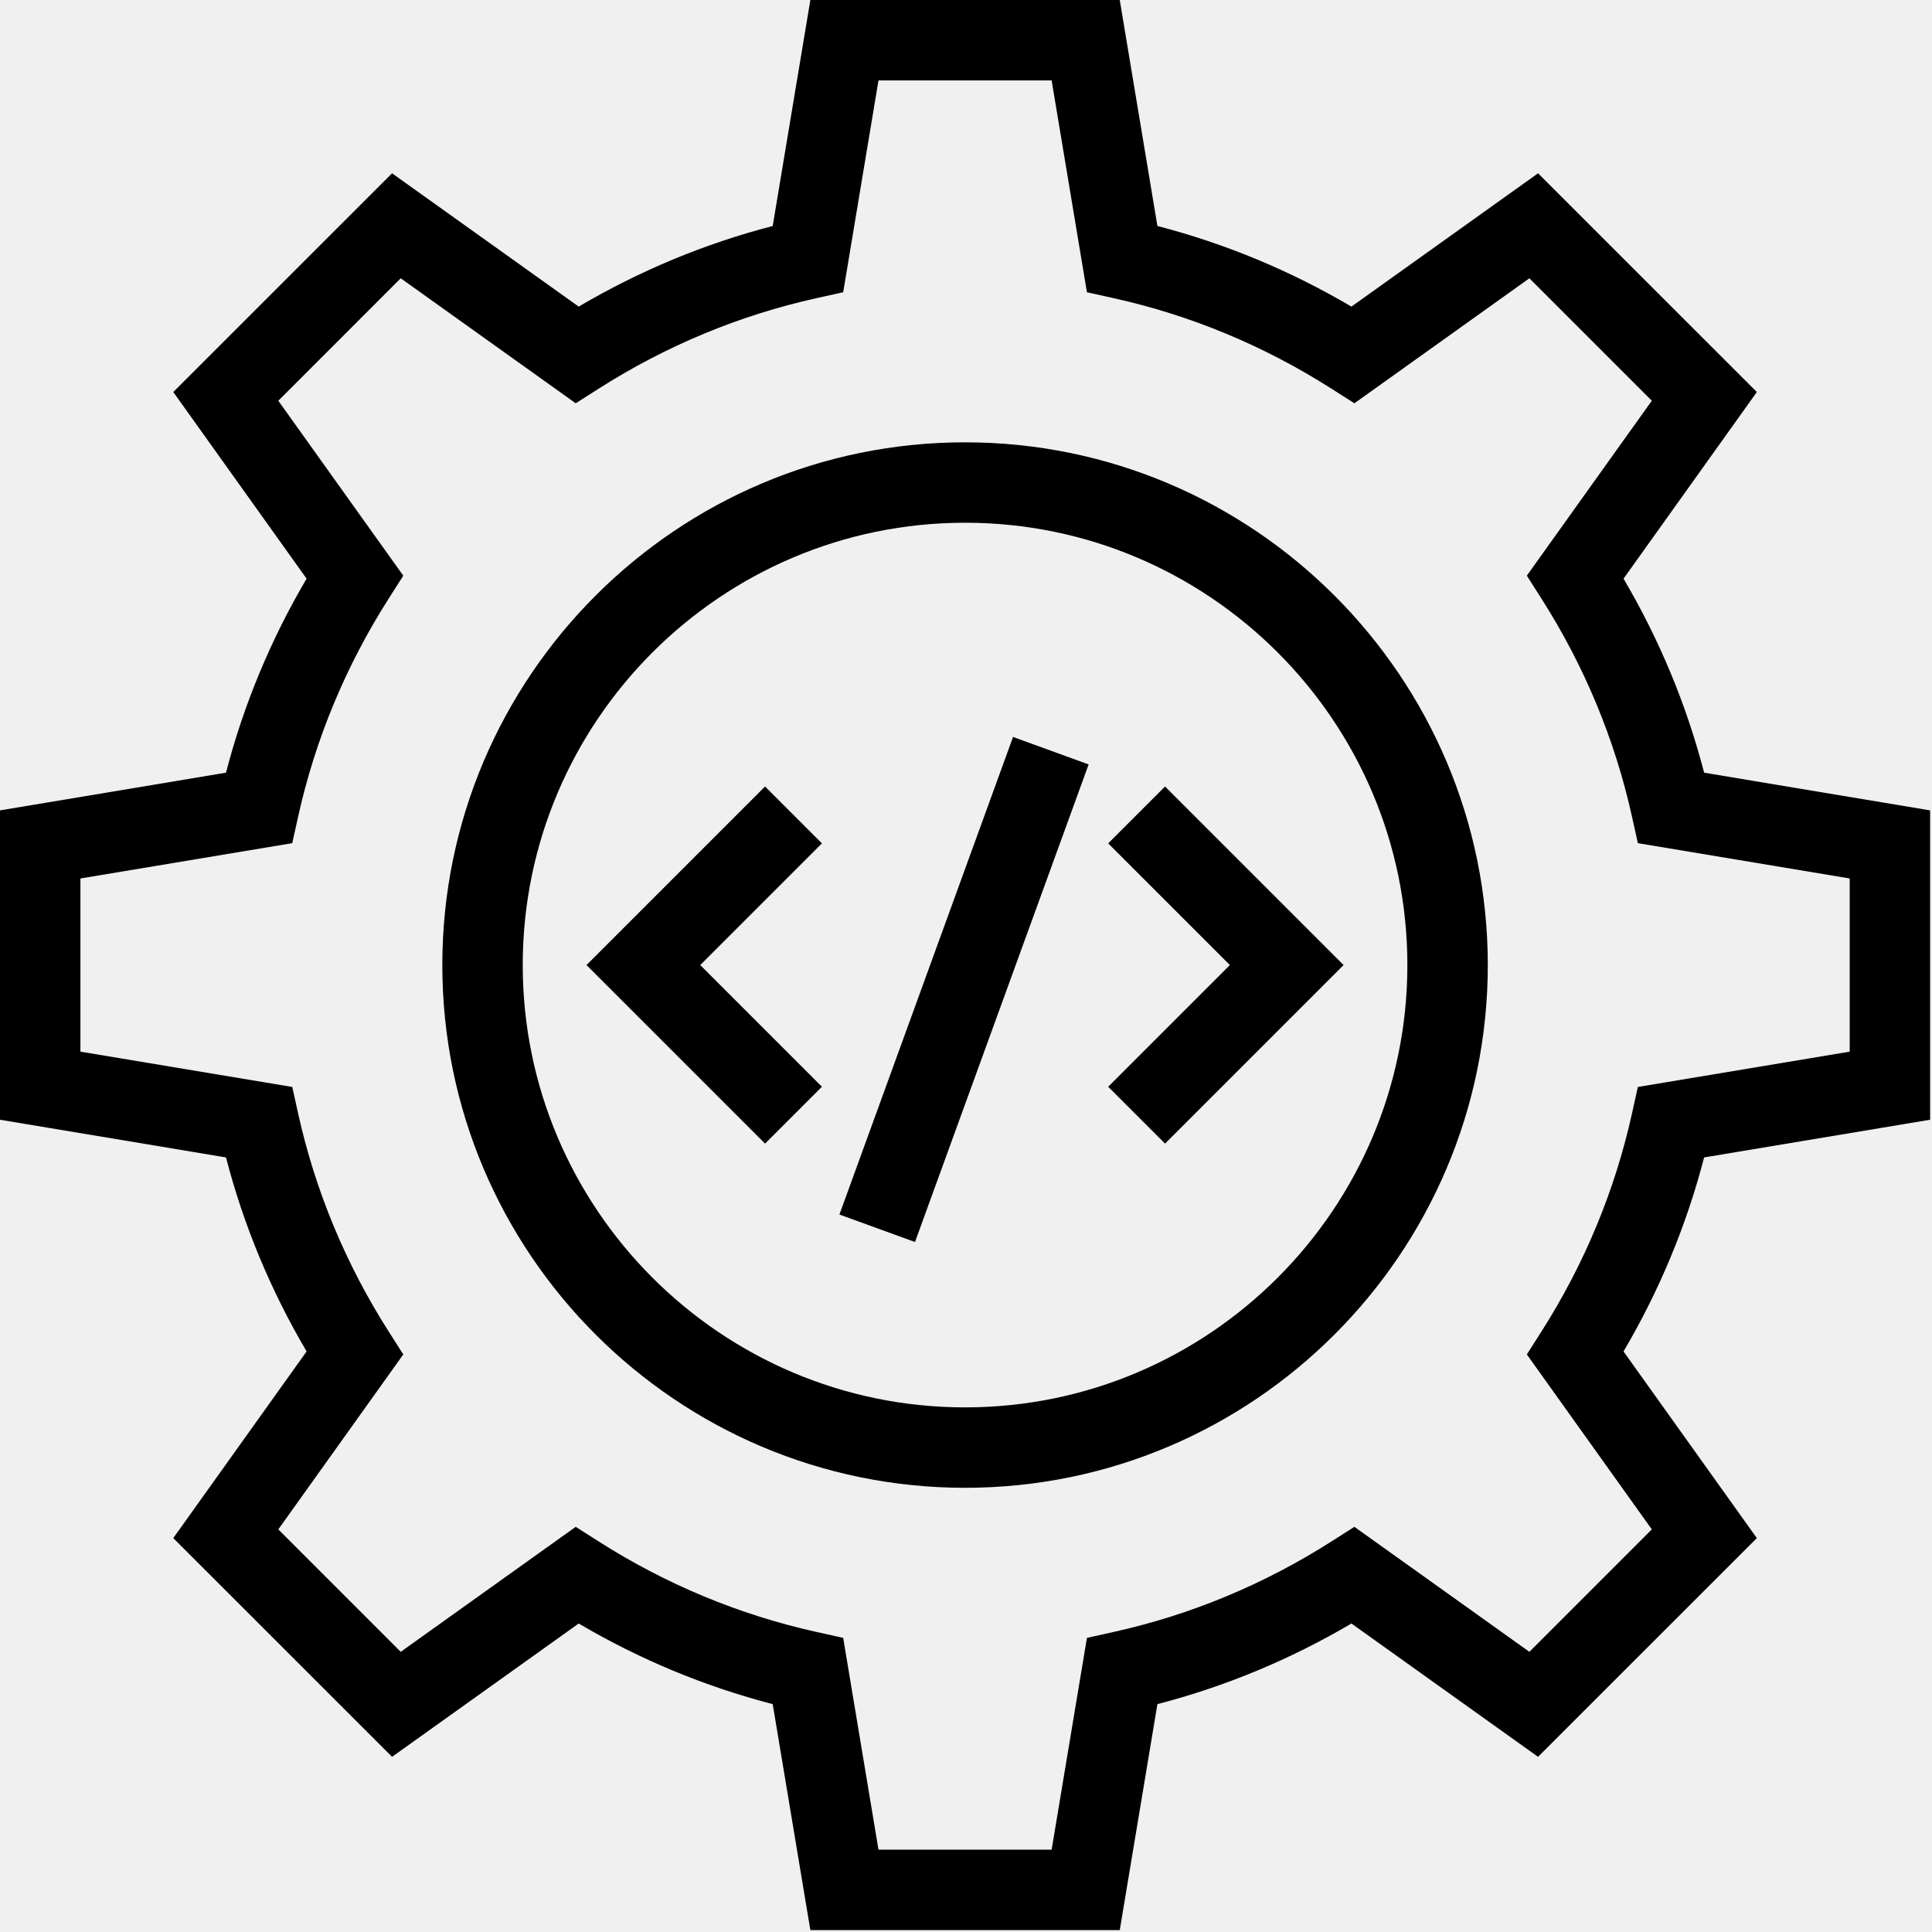
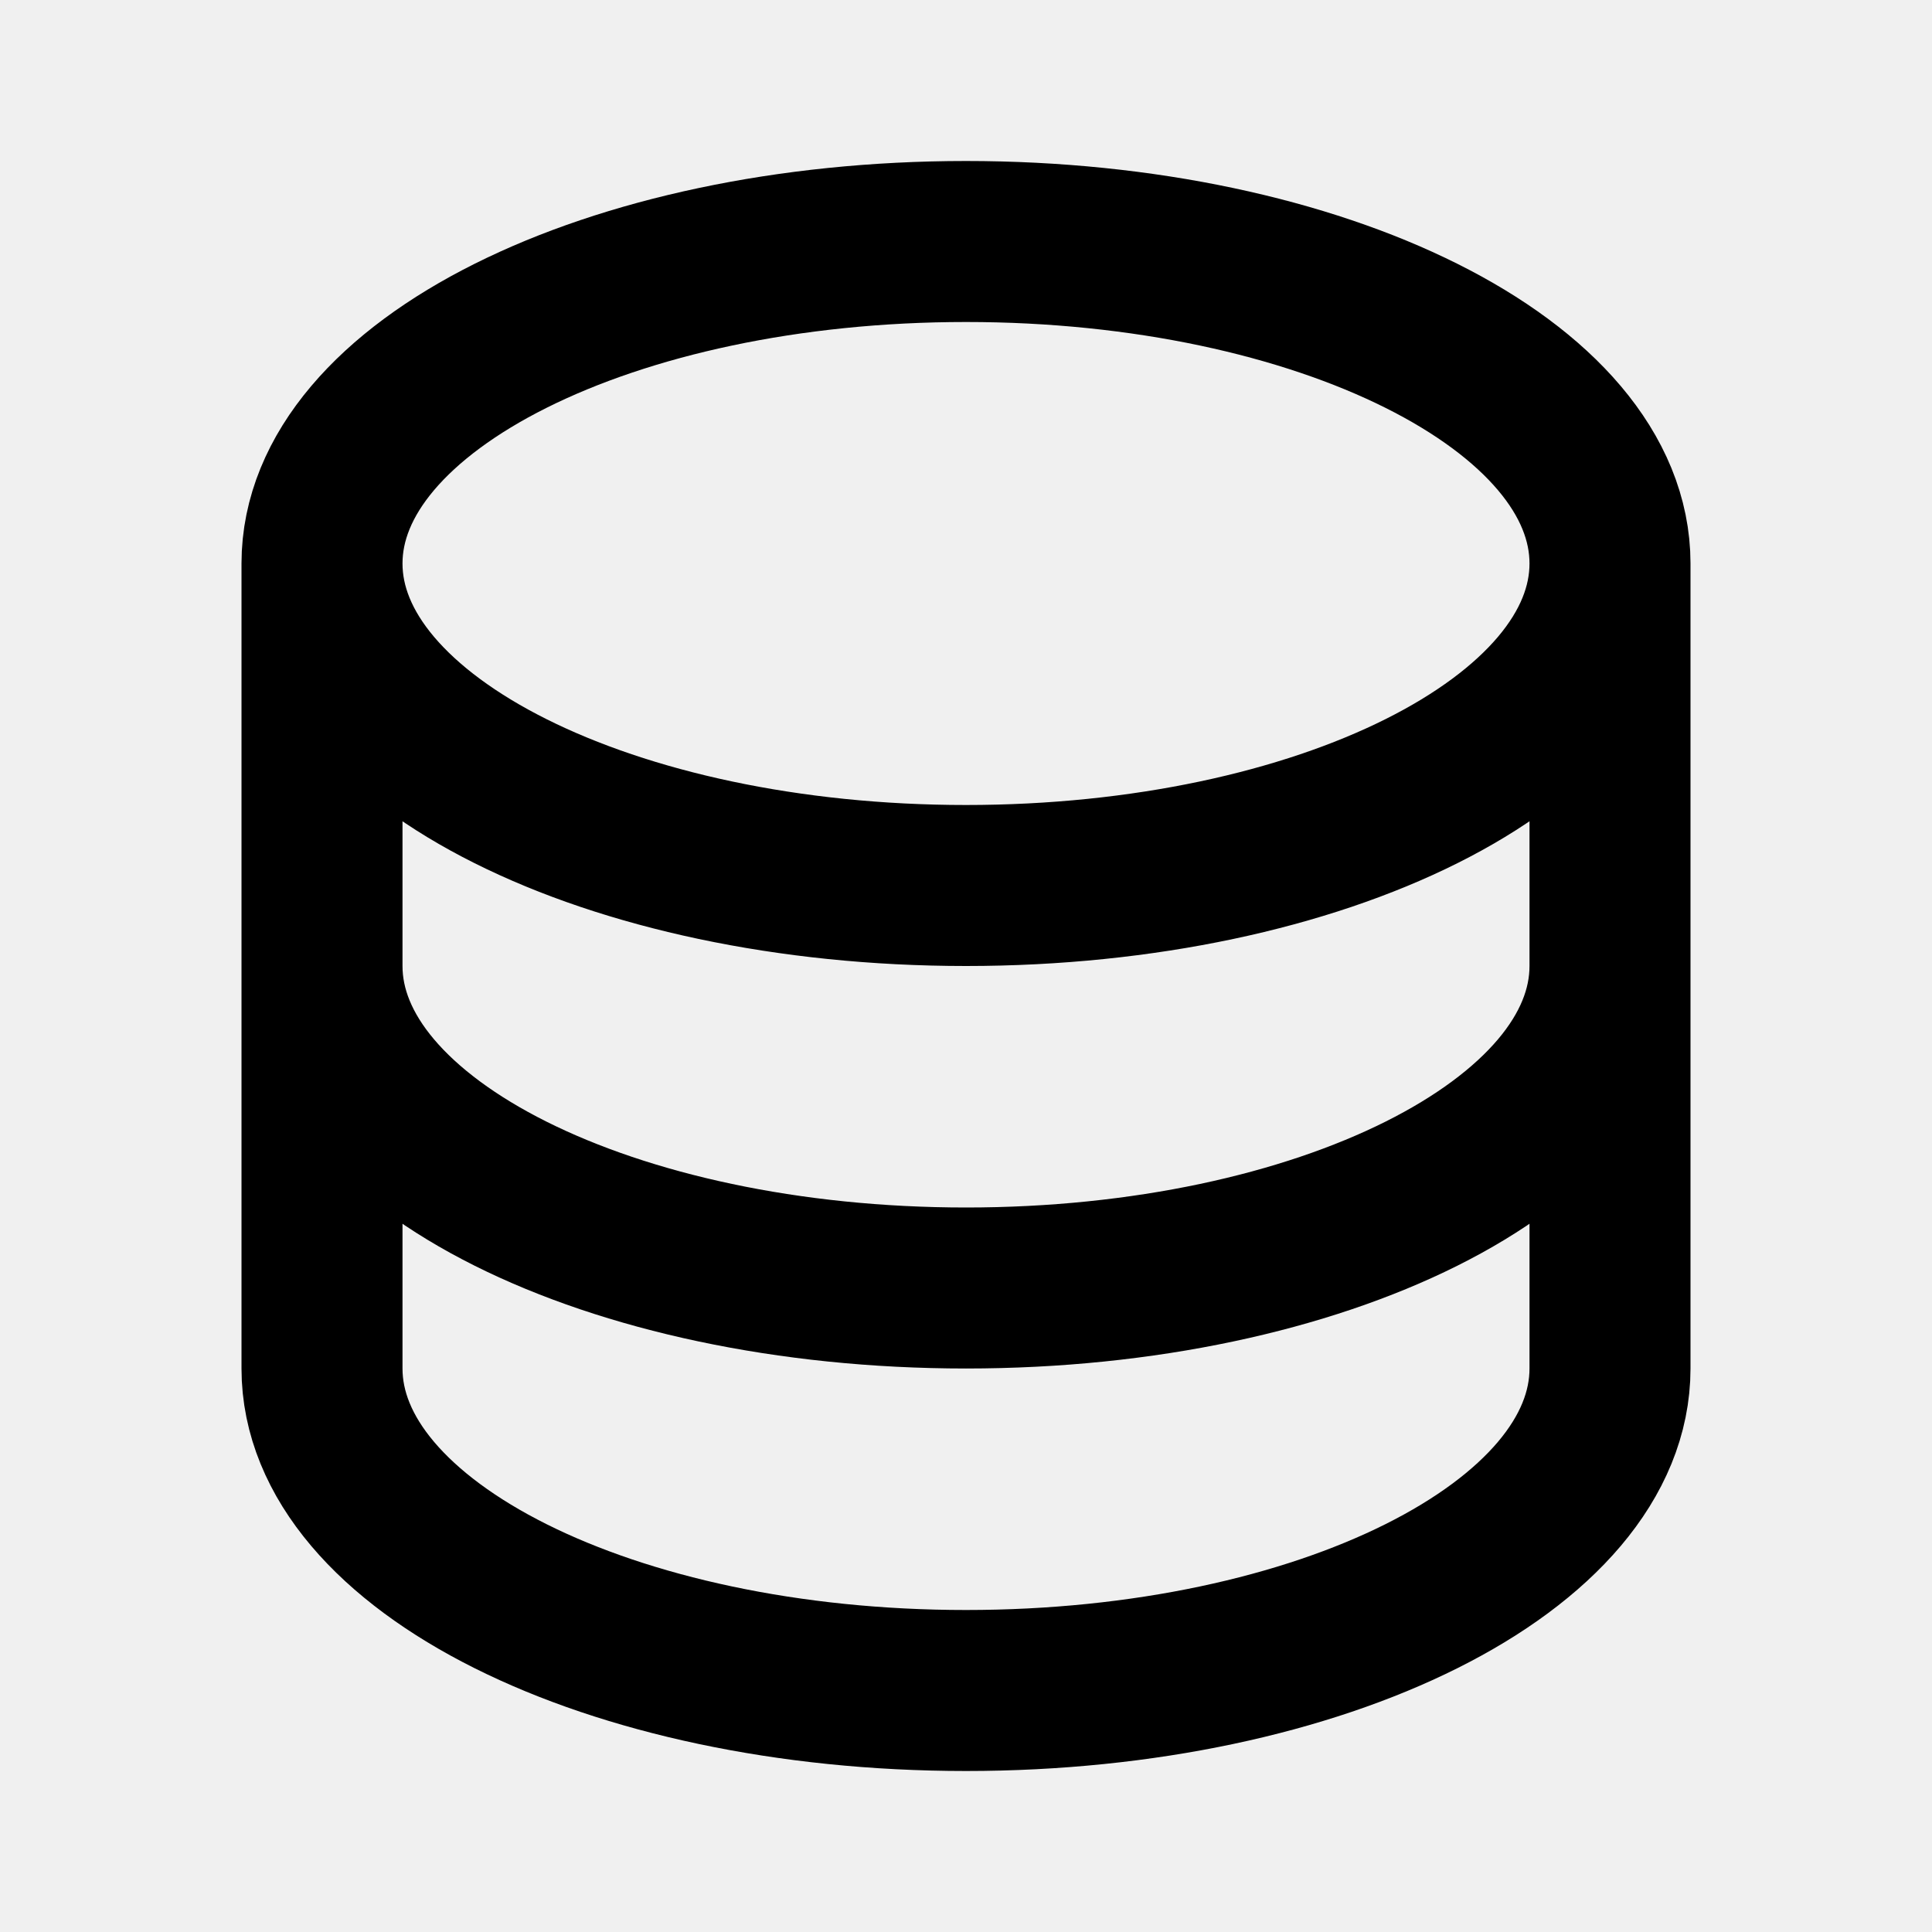
- <svg xmlns="http://www.w3.org/2000/svg" width="492" height="492" viewBox="0 0 492 492" fill="none">
-   <g clip-path="url(#clip0)">
-     <path d="M491.52 285.15V206.37L433.97 196.77C429.48 179.47 422.595 162.91 413.445 147.36L447.395 99.83L391.68 44.13L344.15 78.08C328.605 68.92 312.04 62.04 294.745 57.55L285.155 0H206.365L196.775 57.55C179.48 62.04 162.915 68.92 147.37 78.08L99.84 44.13L44.125 99.83L78.075 147.36C68.925 162.91 62.04 179.47 57.55 196.77L0 206.37V285.15L57.55 294.75C62.04 312.05 68.925 328.61 78.075 344.16L44.125 391.69L99.84 447.39L147.37 413.44C162.915 422.6 179.48 429.48 196.775 433.97L206.365 491.52H285.155L294.745 433.97C312.04 429.48 328.605 422.6 344.15 413.44L391.68 447.39L447.395 391.69L413.445 344.16C422.595 328.61 429.48 312.05 433.97 294.75L491.52 285.15ZM415.6 283.55C411.25 303.2 403.49 321.89 392.535 339.09L388.82 344.92L420.645 389.47L389.47 420.65L344.91 388.82L339.085 392.53C321.88 403.49 303.195 411.25 283.545 415.6L276.795 417.1L267.805 471.04H223.715L214.725 417.1L207.975 415.6C188.325 411.25 169.64 403.49 152.435 392.53L146.61 388.82L102.05 420.65L70.875 389.47L102.7 344.92L98.985 339.09C88.03 321.89 80.27 303.2 75.92 283.55L74.425 276.8L20.48 267.81V223.71L74.425 214.72L75.92 207.97C80.27 188.32 88.03 169.63 98.985 152.43L102.7 146.6L70.875 102.05L102.05 70.87L146.61 102.7L152.435 98.99C169.64 88.03 188.325 80.27 207.975 75.92L214.725 74.42L223.715 20.48H267.805L276.795 74.42L283.545 75.92C303.195 80.27 321.88 88.03 339.085 98.99L344.91 102.7L389.47 70.87L420.645 102.05L388.82 146.6L392.535 152.43C403.49 169.63 411.25 188.32 415.6 207.97L417.095 214.72L471.04 223.71V267.81L417.095 276.8L415.6 283.55Z" fill="black" />
-     <path d="M296.69 200.29L282.21 214.77L313.2 245.76L282.21 276.75L296.69 291.23L342.16 245.76L296.69 200.29Z" fill="black" />
-     <path d="M209.31 214.77L194.83 200.29L149.36 245.76L194.83 291.23L209.31 276.75L178.32 245.76L209.31 214.77Z" fill="black" />
-     <path d="M257.982 187.672L213.763 309.291L233.01 316.289L277.229 194.67L257.982 187.672Z" fill="black" />
-     <path d="M245.76 112.64C172.355 112.64 112.64 172.36 112.64 245.76C112.64 319.16 172.355 378.88 245.76 378.88C319.165 378.88 378.88 319.16 378.88 245.76C378.88 172.36 319.165 112.64 245.76 112.64ZM245.76 358.4C183.65 358.4 133.12 307.87 133.12 245.76C133.12 183.65 183.65 133.12 245.76 133.12C307.87 133.12 358.4 183.65 358.4 245.76C358.4 307.87 307.87 358.4 245.76 358.4Z" fill="black" />
-   </g>
-   <defs>
-     <clipPath id="clip0">
-       <rect width="491.52" height="491.52" fill="white" />
-     </clipPath>
-   </defs>
+ <svg xmlns="http://www.w3.org/2000/svg" class="w-6 h-6" fill="none" stroke="currentColor" viewBox="0 0 24 24">
+   <path stroke-linecap="round" stroke-linejoin="round" stroke-width="2" d="M4 7v10c0 2.21 3.582 4 8 4s8-1.79 8-4V7M4 7c0 2.21 3.582 4 8 4s8-1.79 8-4M4 7c0-2.21 3.582-4 8-4s8 1.79 8 4m0 5c0 2.21-3.582 4-8 4s-8-1.79-8-4" />
</svg>
